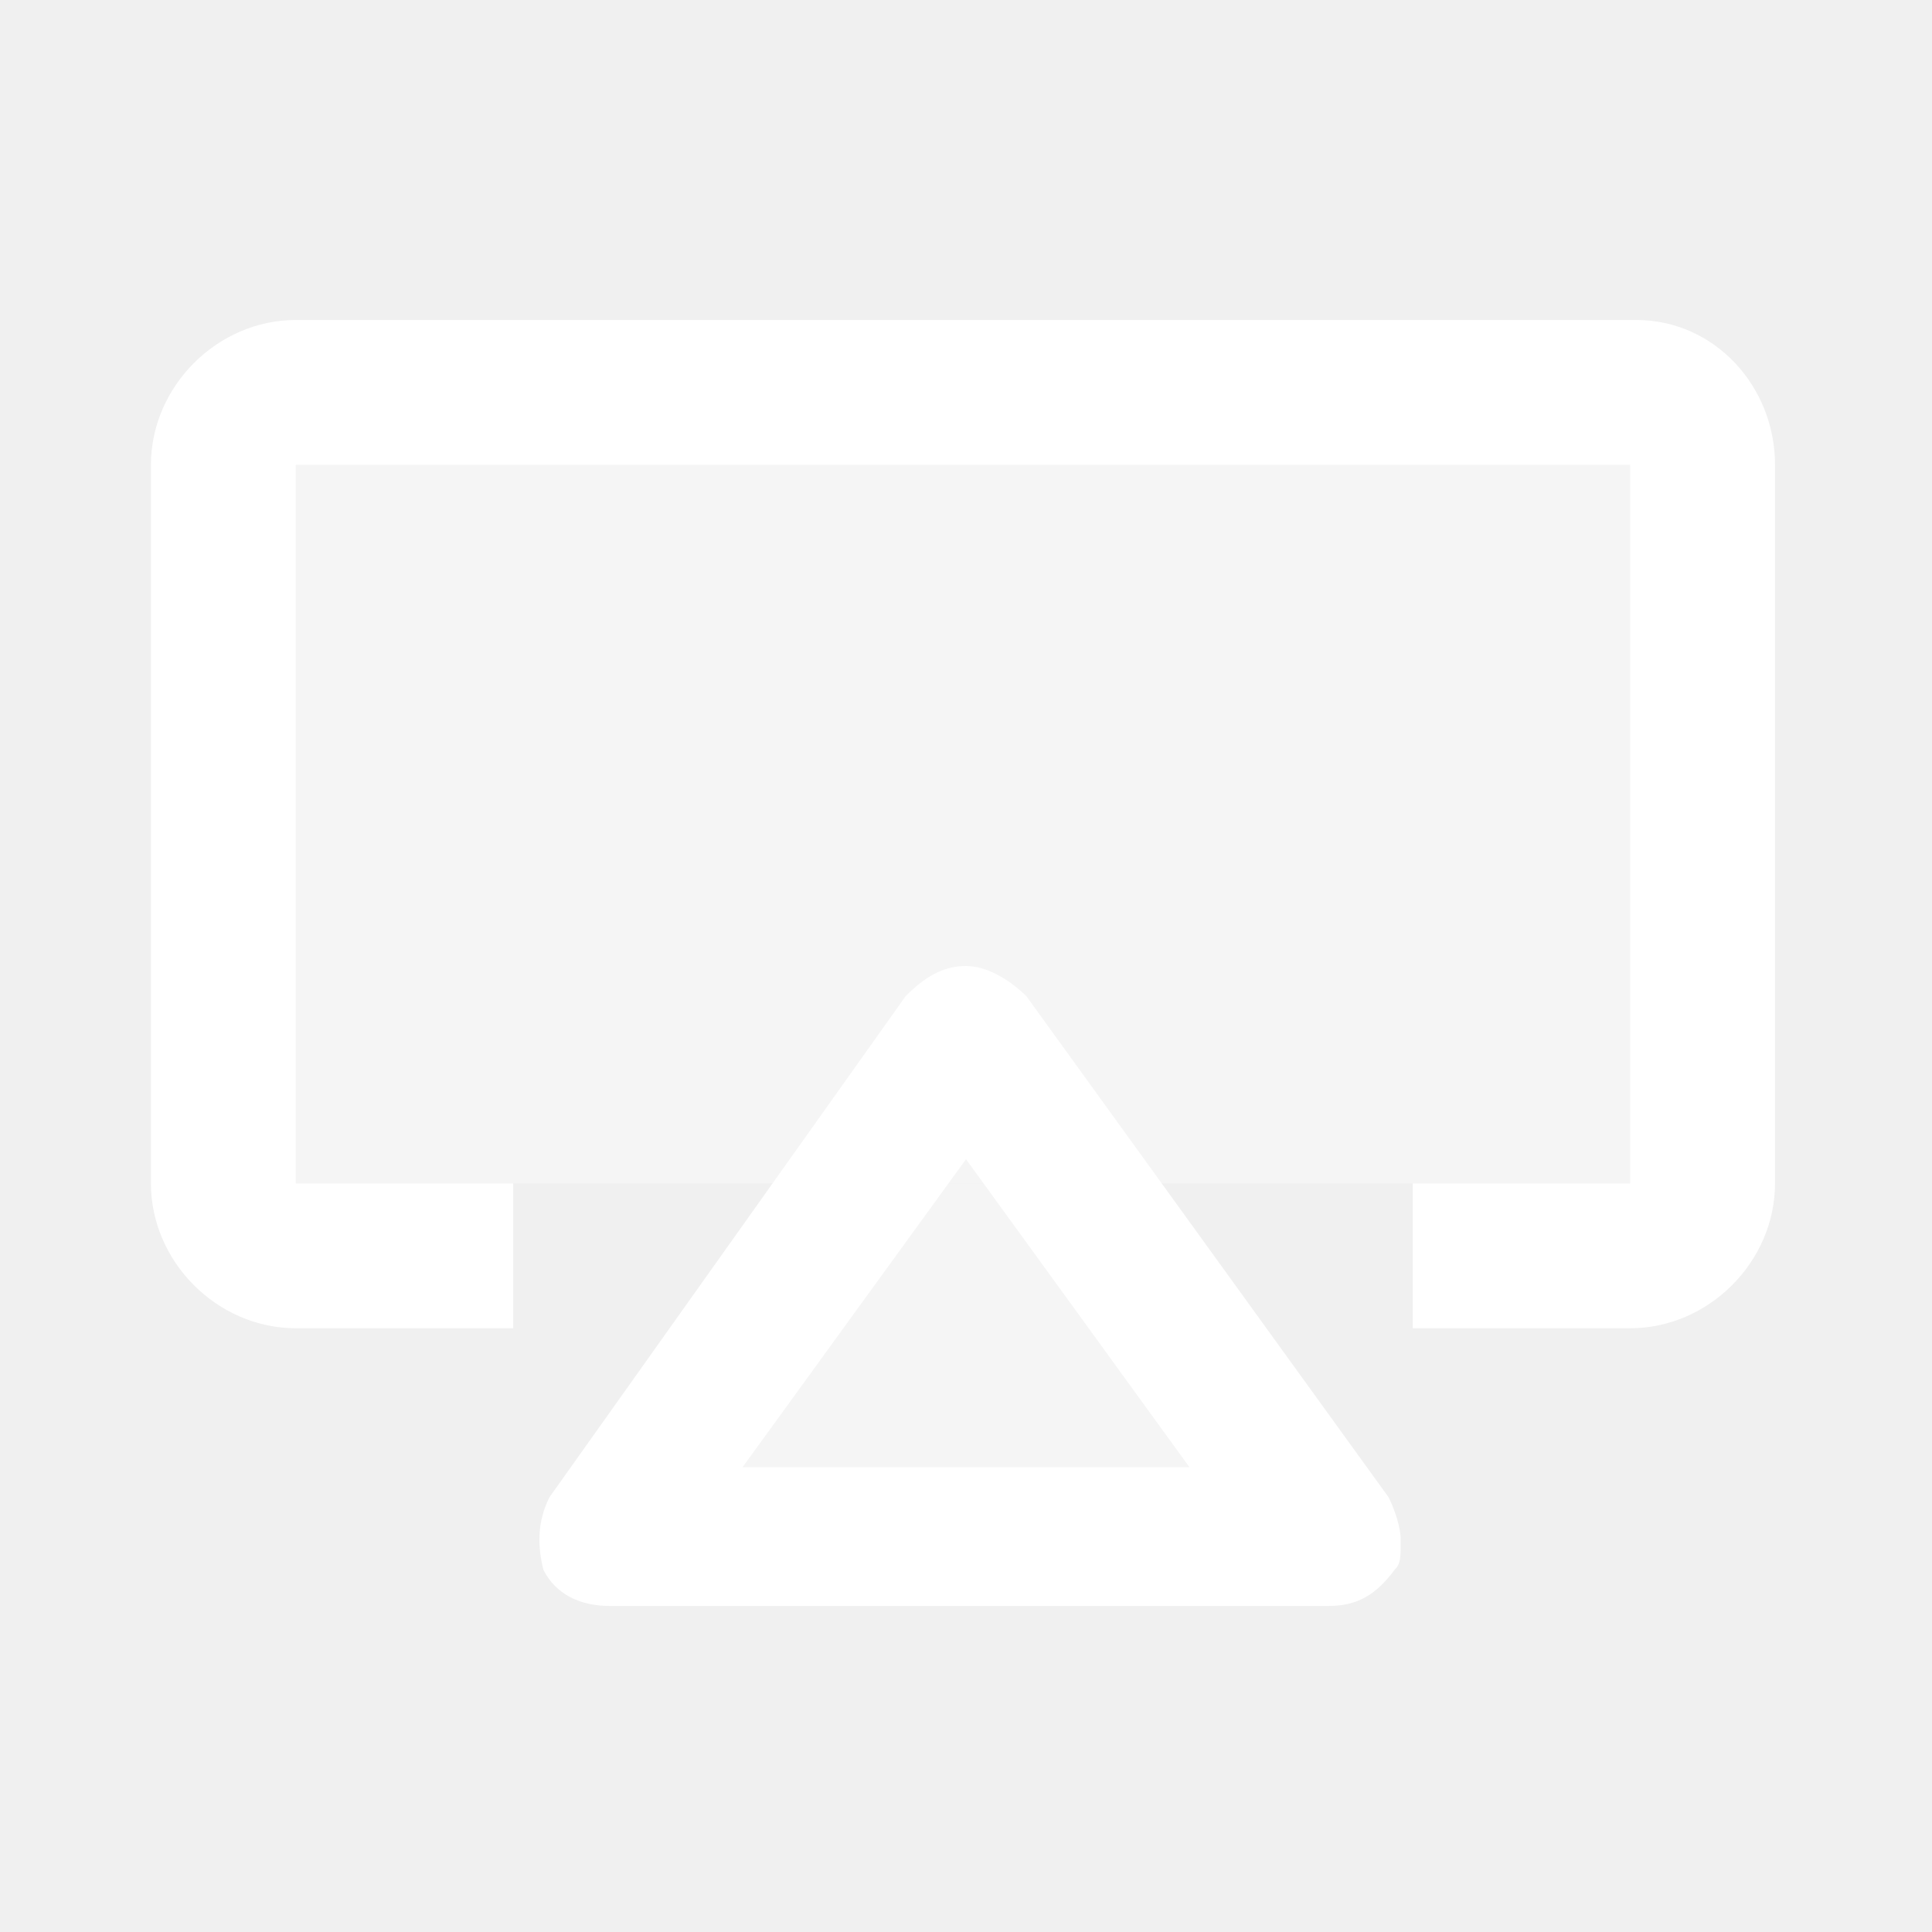
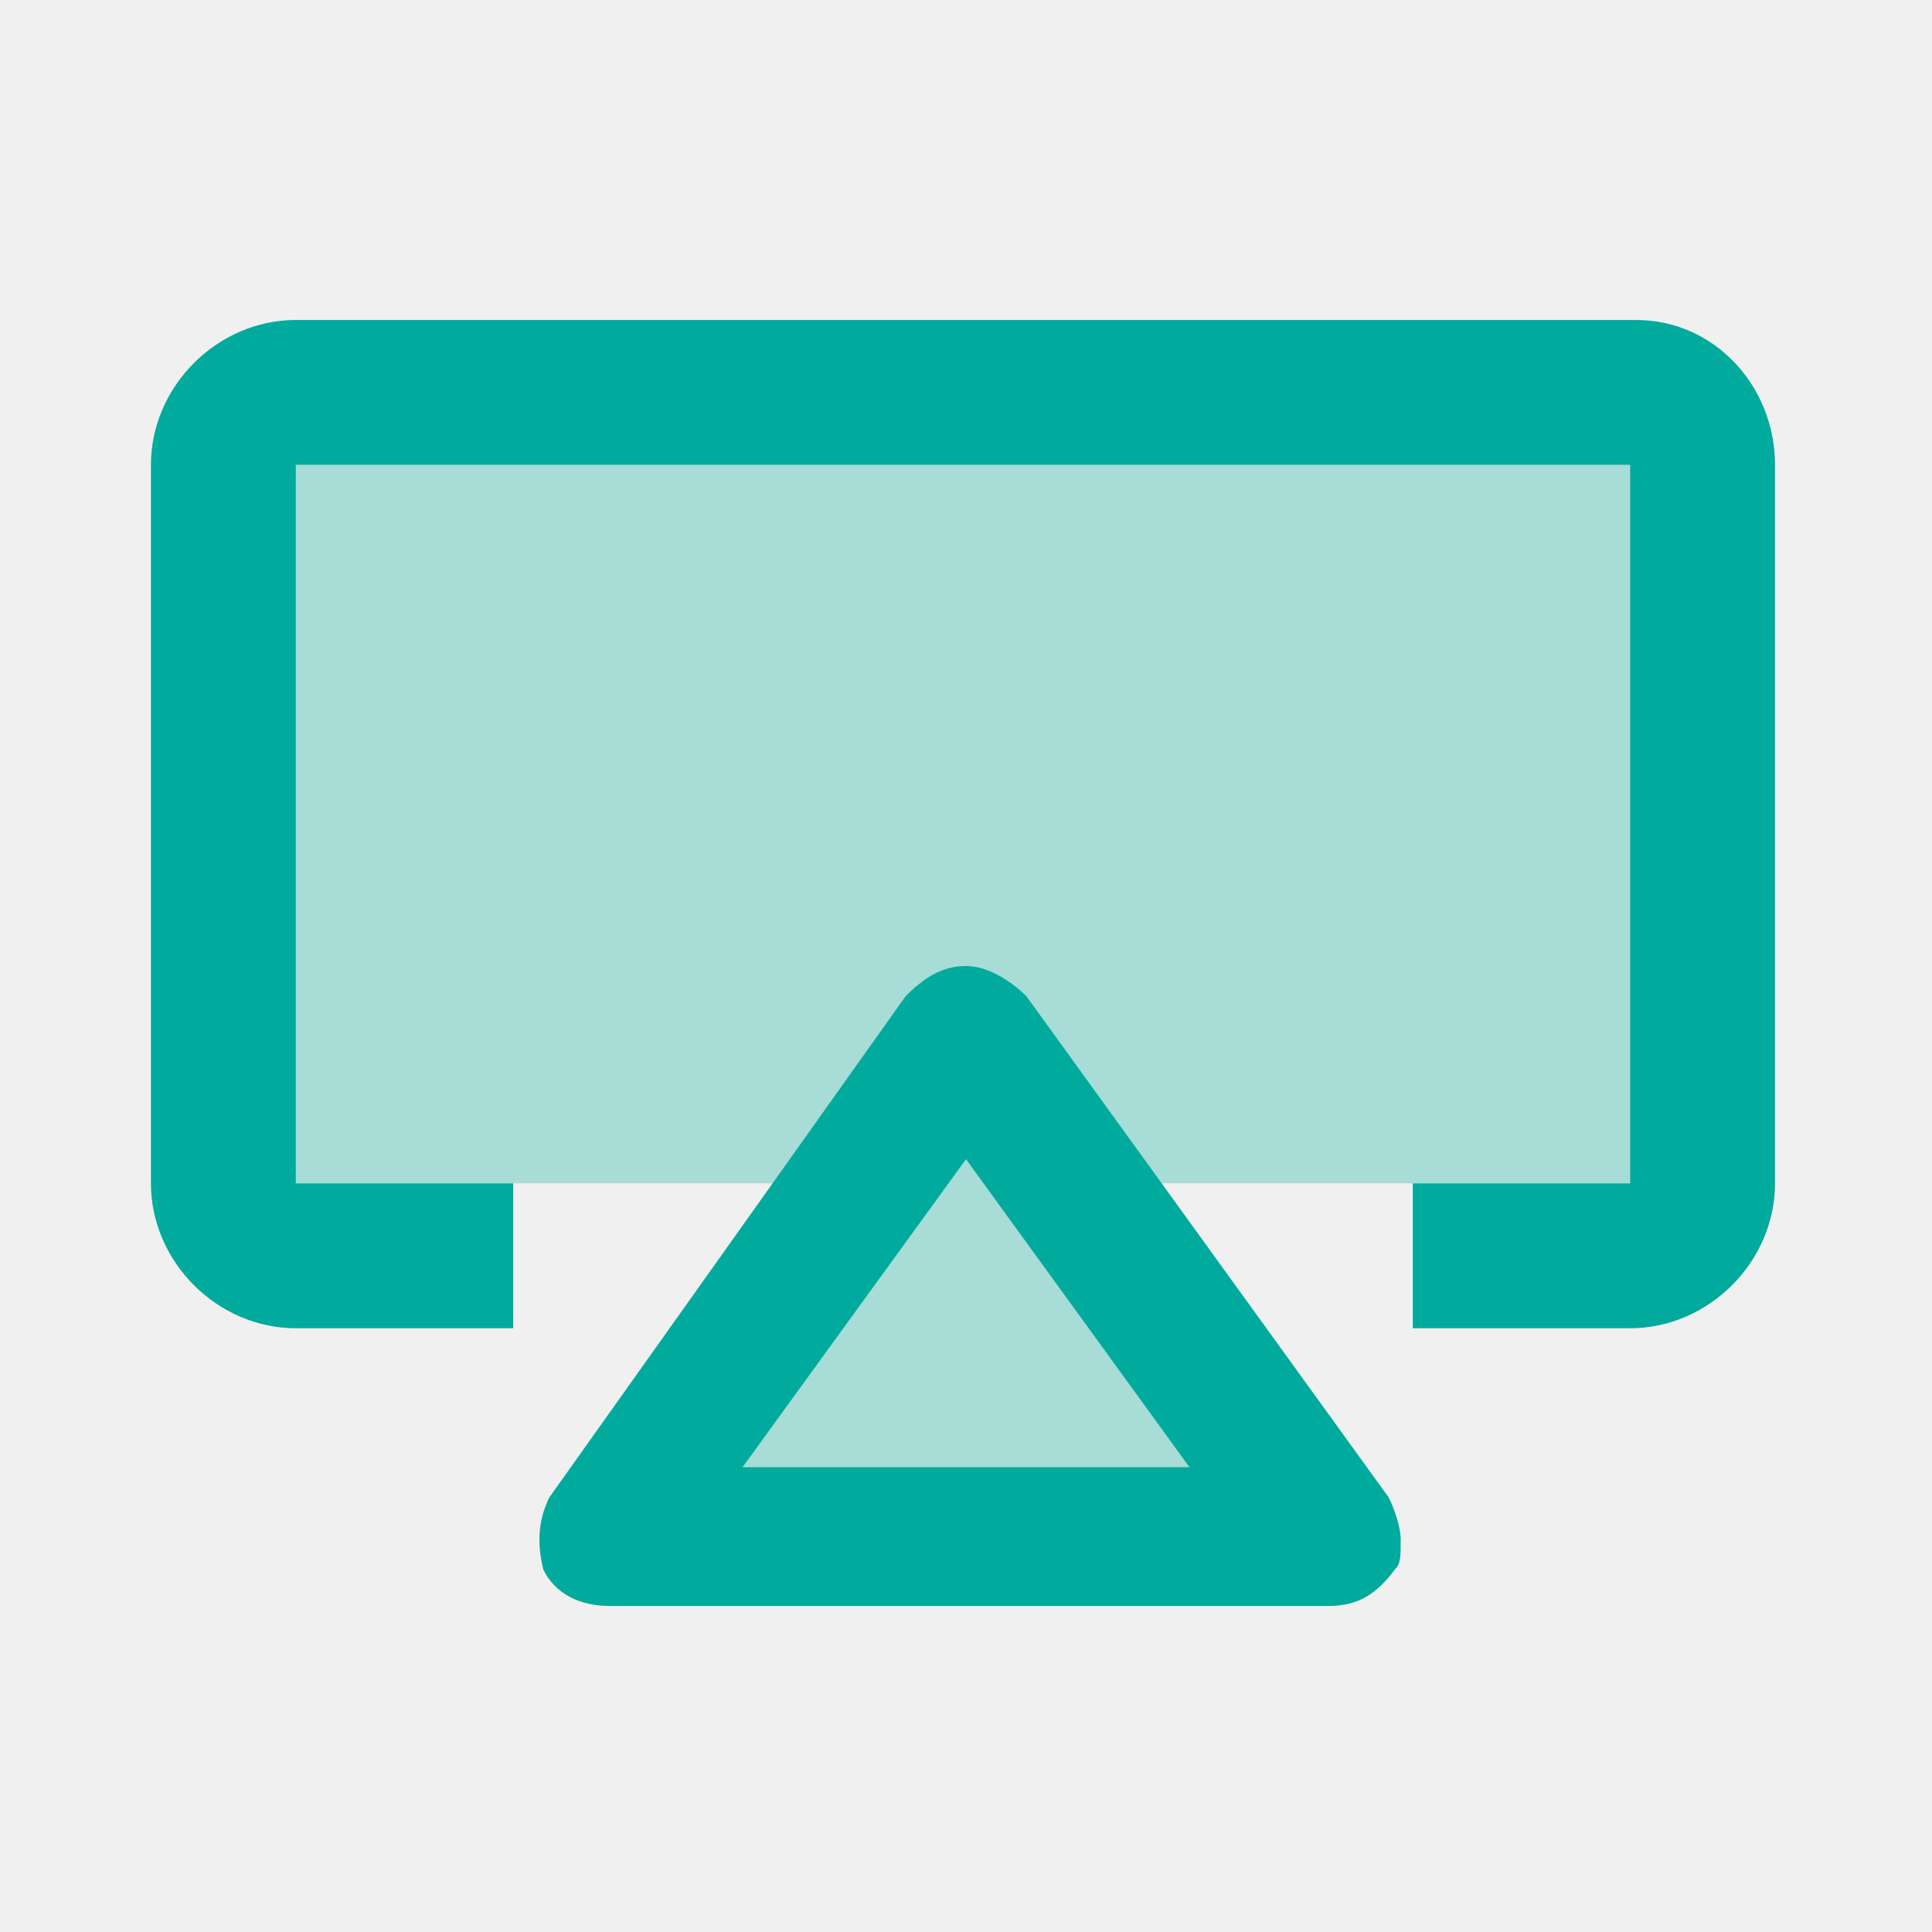
<svg xmlns="http://www.w3.org/2000/svg" version="1.1" id="Layer_1" x="0px" y="0px" viewBox="0 0 32 32" style="enable-background:new 0 0 32 32;" xml:space="preserve">
  <style type="text/css">
	.st0{opacity:0.302;}
- 	.st1{fill:#FFFFFF;}
+ 	.st1{fill:#00AB9D;}
</style>
  <g id="Rectangle_17" class="st0">
    <g>
      <rect x="4.9" y="7.7" class="st1" width="22.1" height="11.9" />
    </g>
  </g>
  <g id="Rectangle_18" class="st0">
    <g>
      <polygon class="st1" points="18.4,19.6 13.6,19.6 11.2,24.3 20.8,24.3   " />
    </g>
  </g>
  <g id="Shape_5_1_">
    <g>
      <path class="st1" d="M27.1,5.3H4.9c-1.3,0-2.4,1.1-2.4,2.4v11.9c0,1.3,1.1,2.4,2.4,2.4h3.6v-2.4H4.9V7.7h22.1v11.9h-3.6v2.4h3.6    c1.3,0,2.4-1.1,2.4-2.4V7.7C29.4,6.4,28.4,5.3,27.1,5.3z M17,16.5c-0.2-0.2-0.6-0.5-1-0.5c-0.4,0-0.7,0.2-1,0.5l-5.9,8.3    C8.9,25.2,8.9,25.6,9,26c0.2,0.4,0.6,0.6,1.1,0.6h11.9c0.5,0,0.8-0.2,1.1-0.6c0.1-0.1,0.1-0.2,0.1-0.5c0-0.2-0.1-0.5-0.2-0.7    L17,16.5z M12.3,24.3l3.7-5.1l3.7,5.1H12.3z" />
    </g>
  </g>
</svg>
